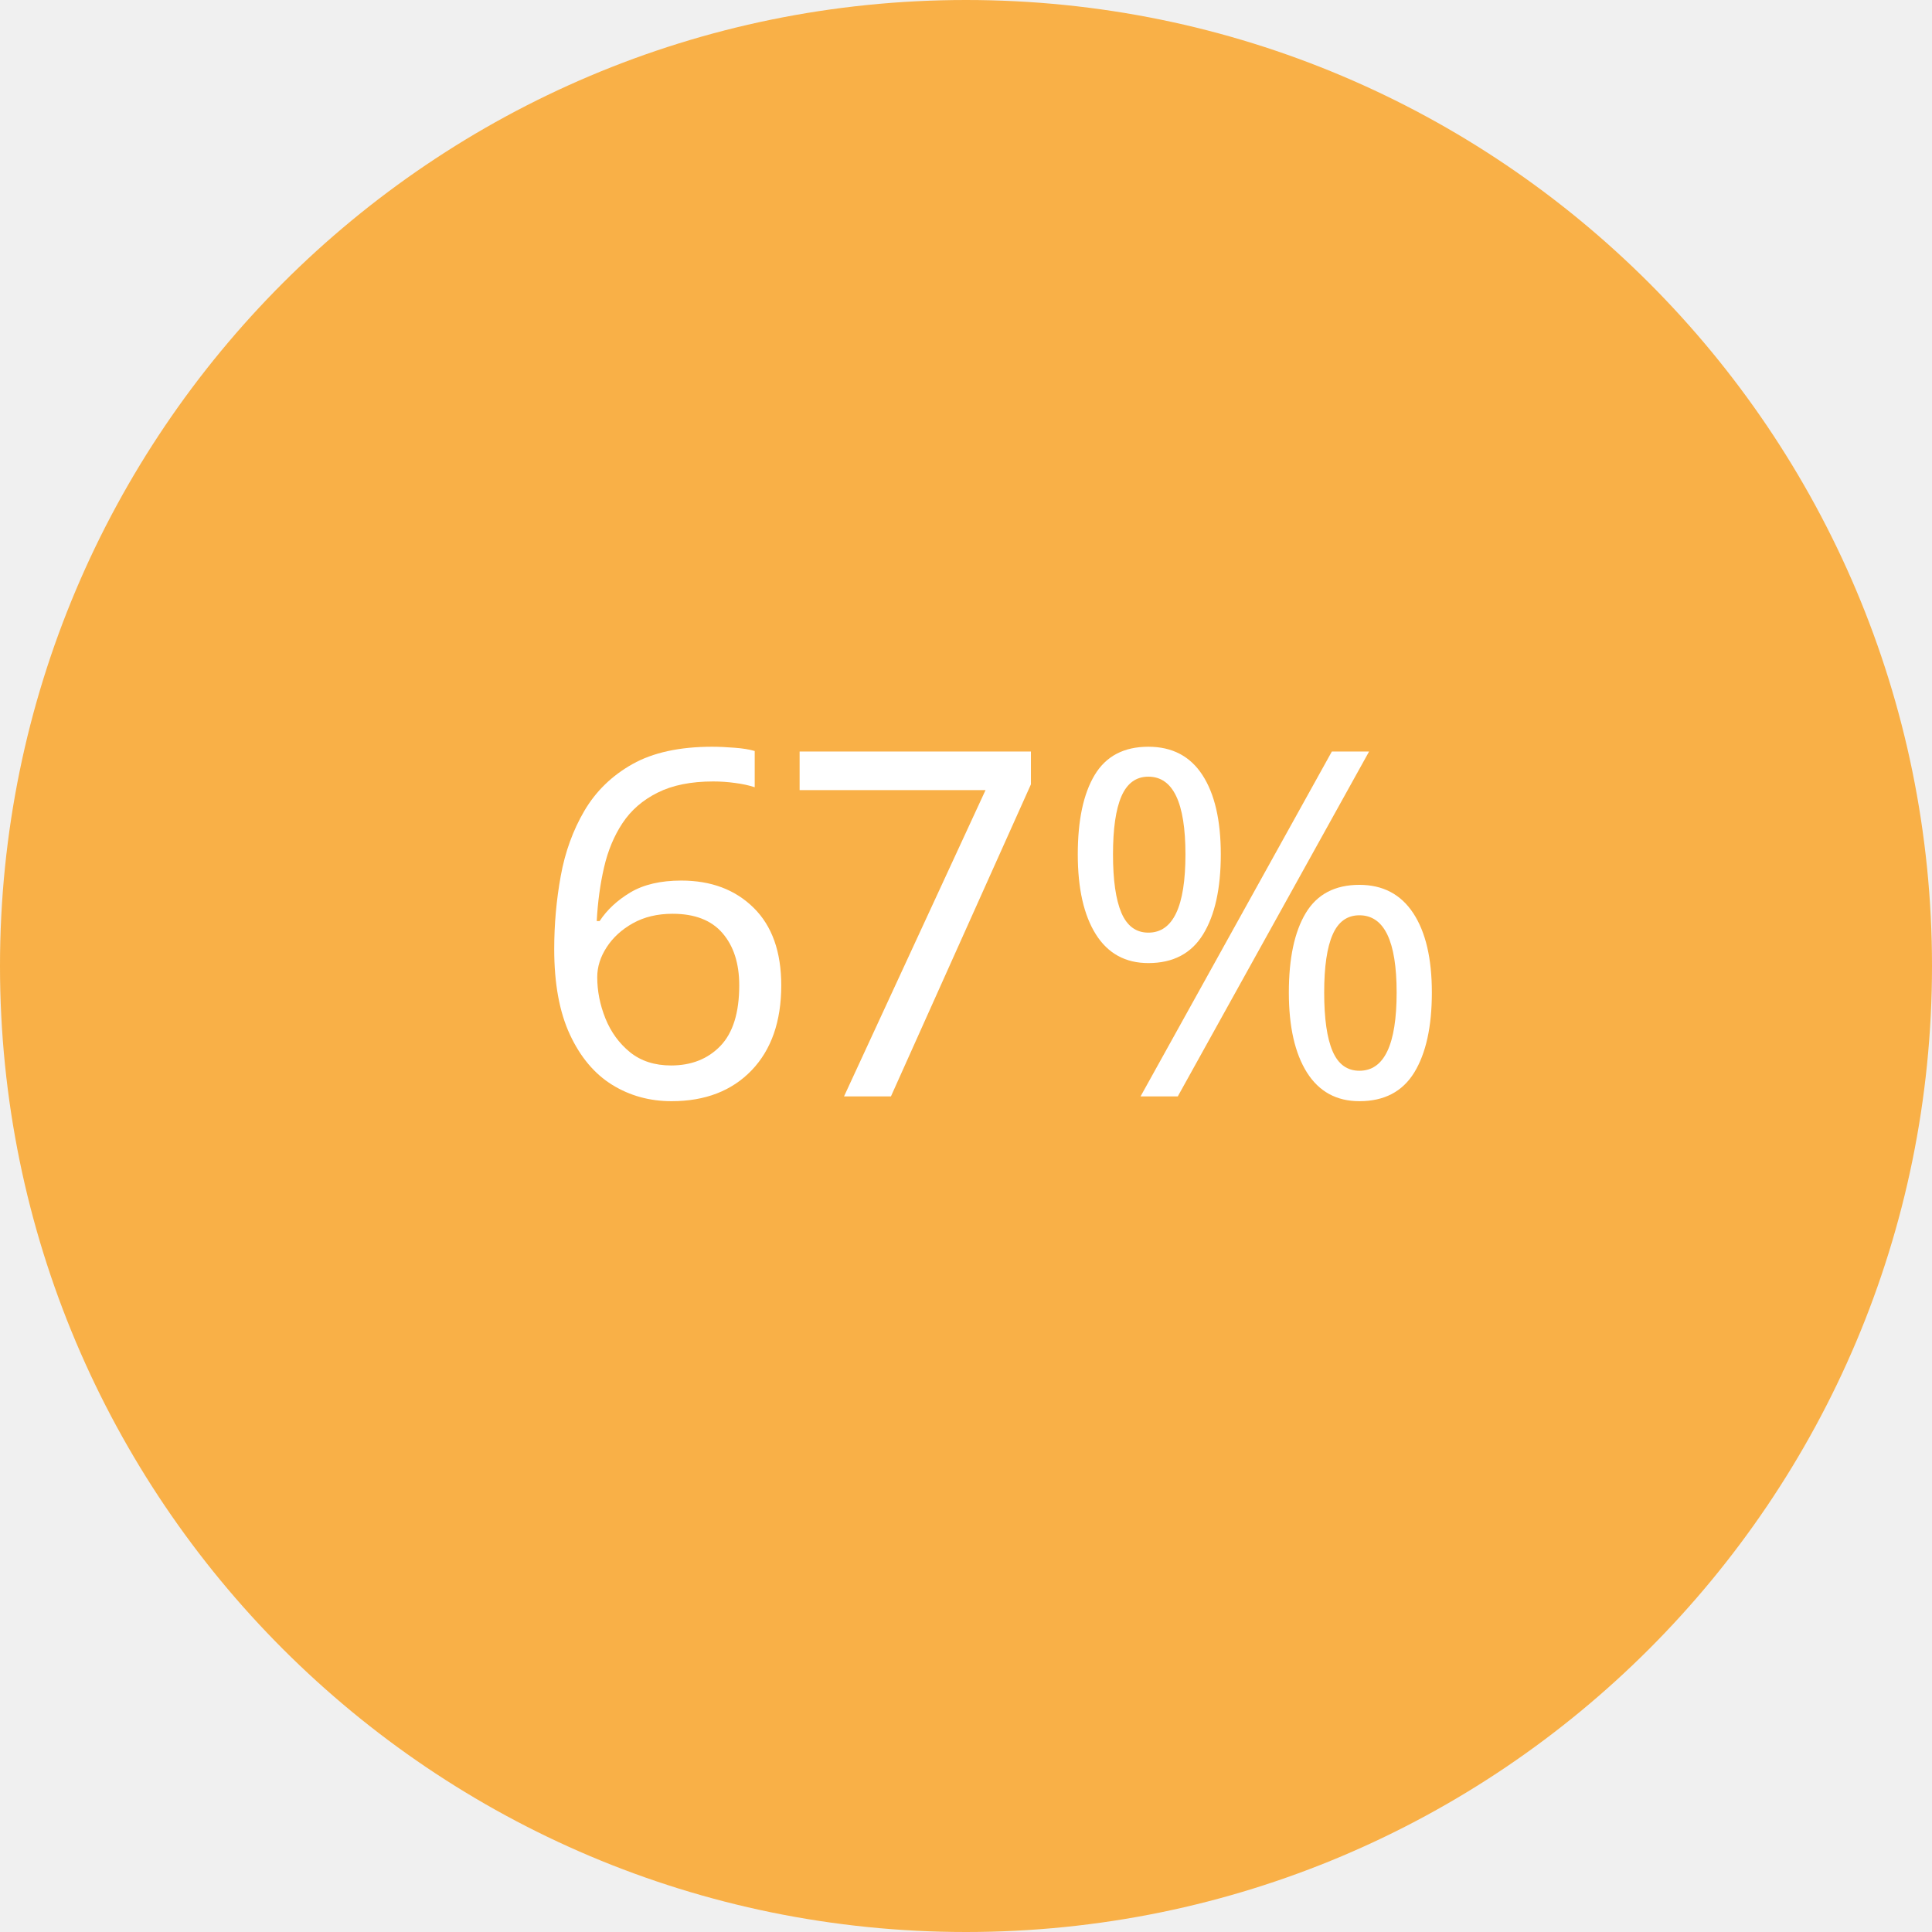
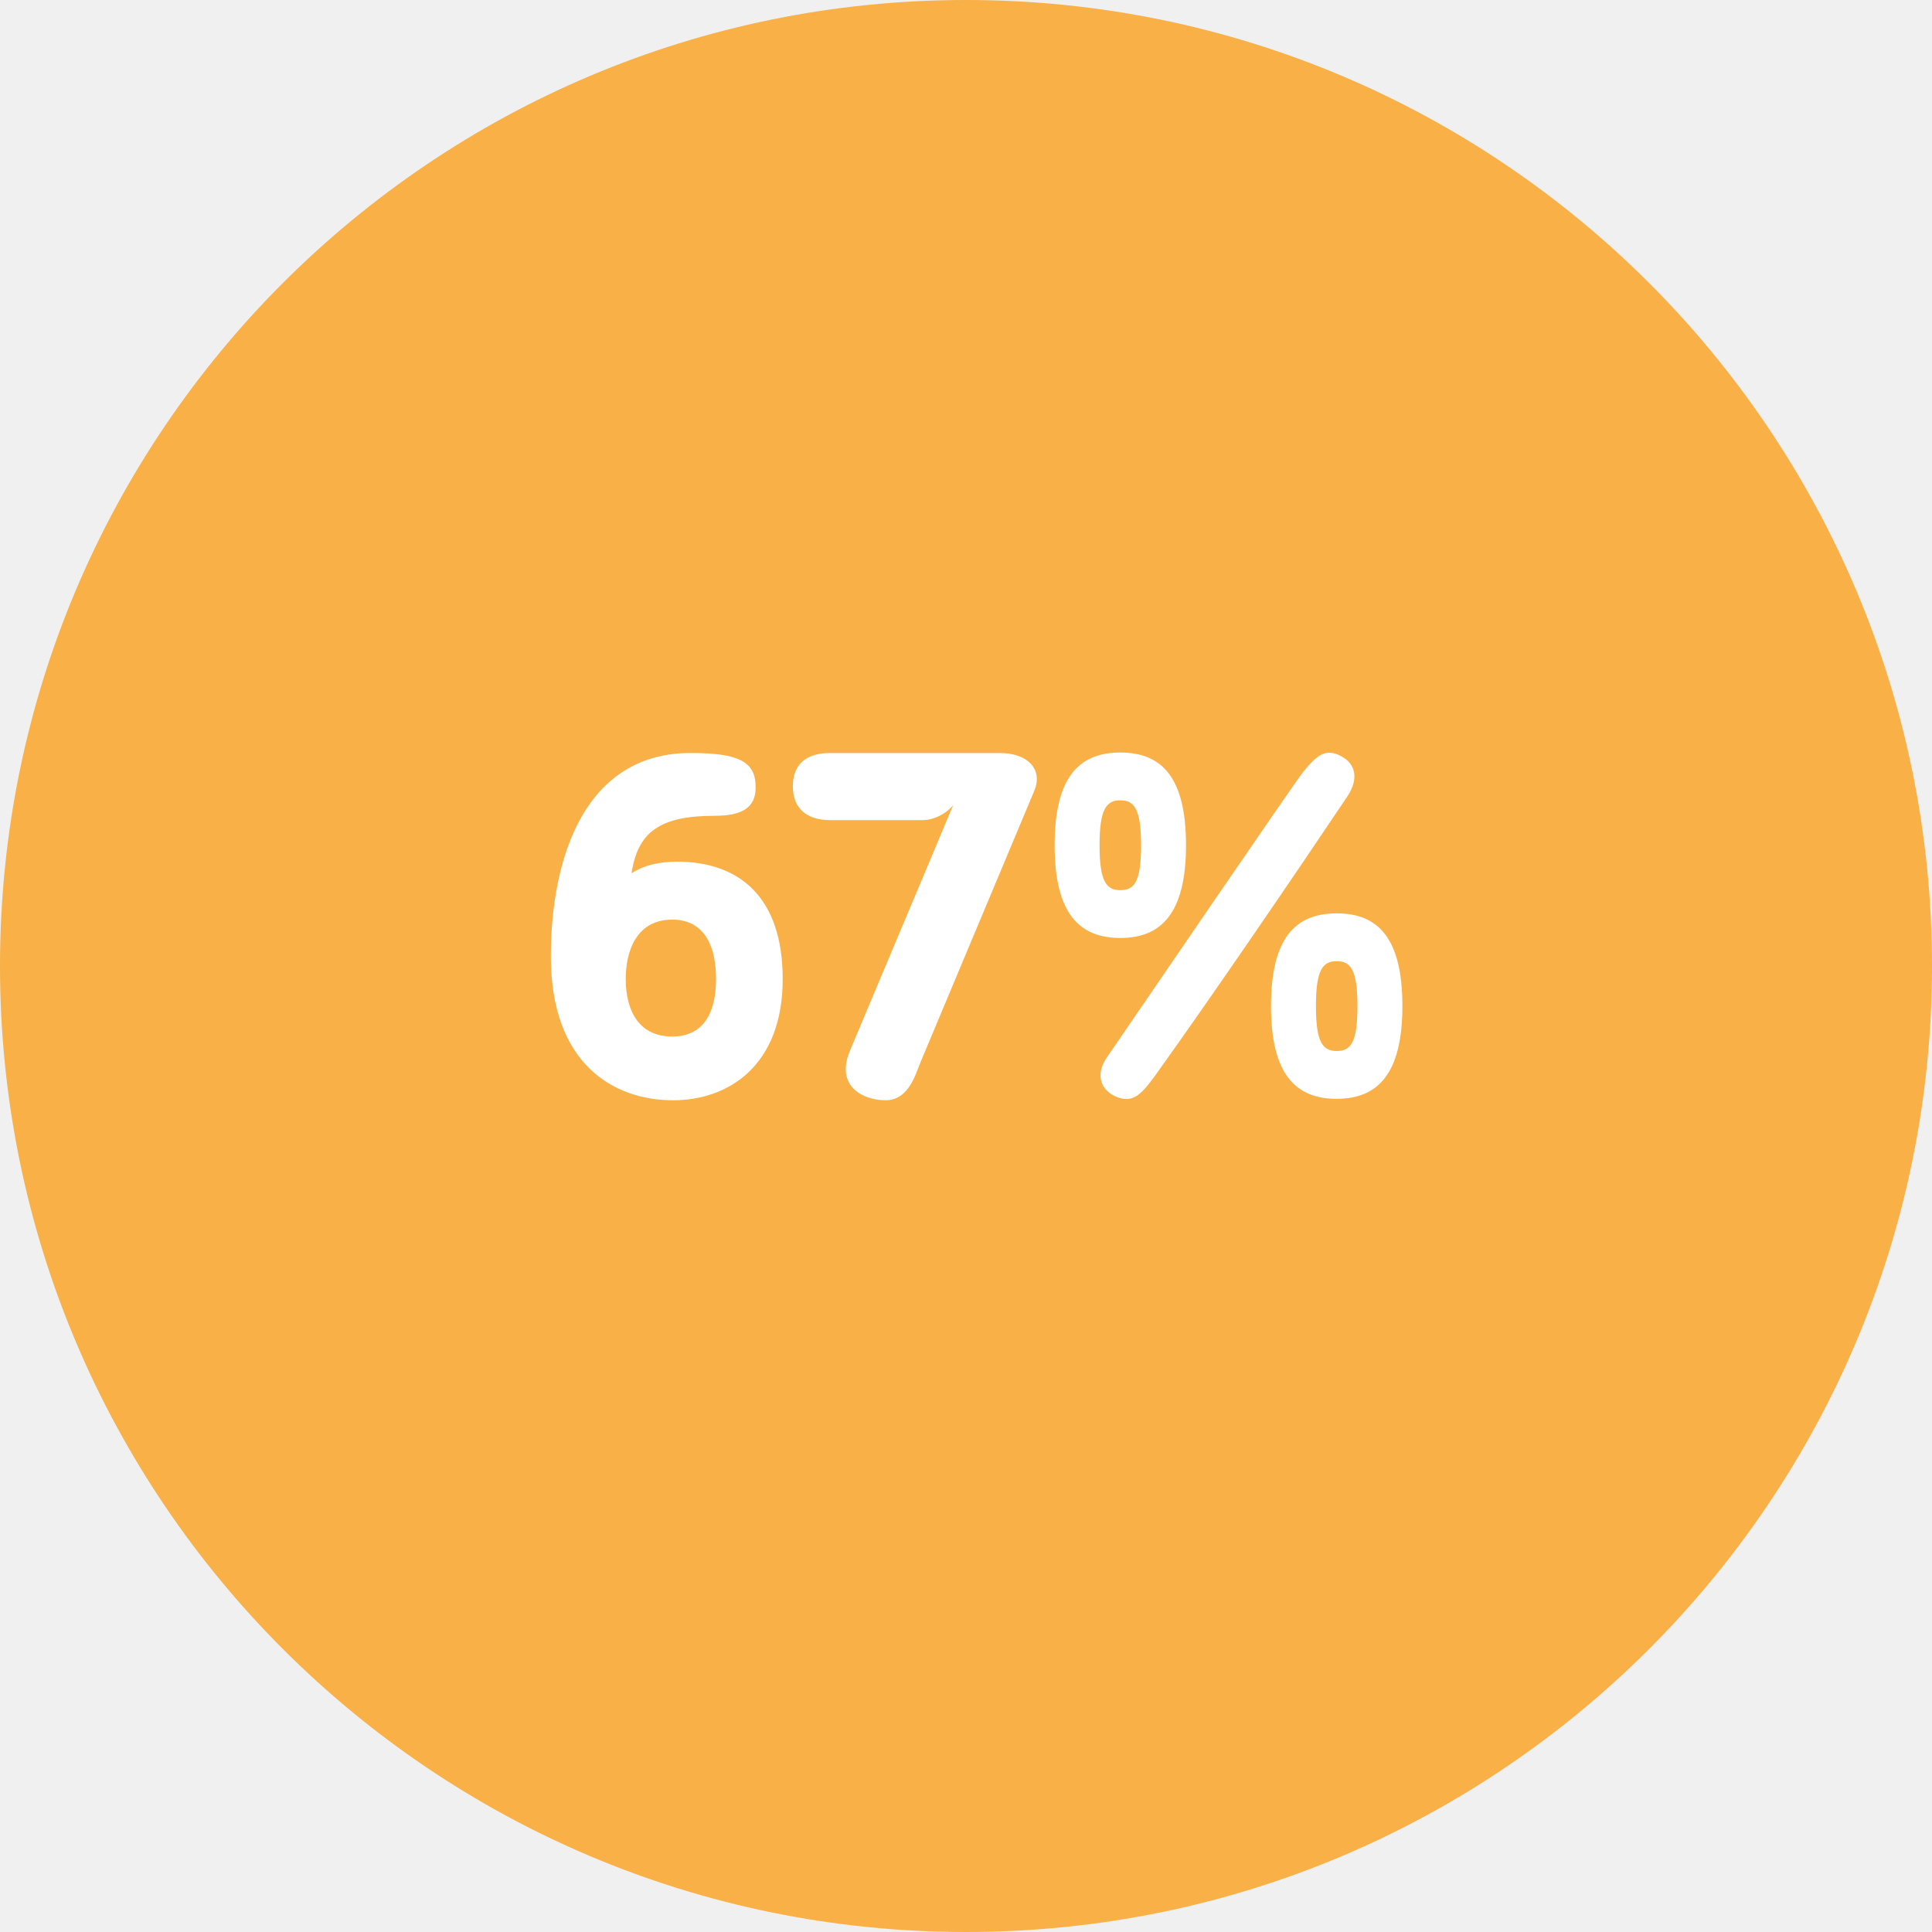
<svg xmlns="http://www.w3.org/2000/svg" id="Layer_1" viewBox="0 0 240 240">
  <defs>
    <style>
      .cls-1 {
-         fill: #fff;
-         font-family: MadimiOne-Regular, 'Madimi One';
-         font-size: 60px;
+         isolation: isolate;
      }

      .cls-2 {
-         fill: #f9b047;
+         fill: #fff;
      }

      .cls-3 {
-         letter-spacing: -.05em;
-       }
- 
-       .cls-4 {
-         letter-spacing: 0em;
+         fill: #f9b047;
      }
    </style>
  </defs>
-   <circle class="cls-2" cx="120" cy="120" r="120" />
-   <text class="cls-1" transform="translate(65.55 136.2)">
-     <tspan class="cls-3" x="0" y="0">6</tspan>
-     <tspan class="cls-4" x="31.14" y="0">7</tspan>
-     <tspan x="65.4" y="0">%</tspan>
-   </text>
+   <circle class="cls-3" cx="120" cy="120" r="120" />
+   <g class="cls-1">
+     <g class="cls-1">
+       <path class="cls-2" d="M68.43,118.8c0-12.42,4.32-25.26,17.34-25.26,6.06,0,8.1,1.08,8.1,4.26,0,2.58-1.74,3.54-5.1,3.54-6.84,0-9.54,2.04-10.32,7.14,1.38-.9,3.18-1.44,5.64-1.44,7.74,0,13.14,4.38,13.14,14.58,0,10.74-6.72,15.06-13.62,15.06-7.5,0-15.18-4.62-15.18-17.88ZM88.95,121.62c0-3.72-1.2-7.38-5.46-7.38s-5.76,3.66-5.76,7.38,1.5,7.14,5.76,7.14,5.46-3.48,5.46-7.14Z" />
+     </g>
+     <g class="cls-1">
+       <path class="cls-2" d="M105.57,130.56l10.8-25.68c.54-1.32,2.04-4.86,2.04-4.86-.96,1.14-2.46,1.86-3.84,1.86h-11.46c-2.94,0-4.62-1.5-4.62-4.2s1.62-4.14,4.62-4.14h21.06c3.54,0,5.4,2.04,4.32,4.68l-14.16,33.78c-.6,1.44-1.44,4.68-4.32,4.68s-6.24-1.8-4.44-6.12Z" />
+     </g>
+     <g class="cls-1">
+       <path class="cls-2" d="M131.01,105c0-8.34,2.94-11.52,8.16-11.52s8.16,3.18,8.16,11.52-3,11.52-8.16,11.52-8.16-3.12-8.16-11.52ZM141.75,105c0-4.5-.84-5.58-2.58-5.58s-2.58,1.08-2.58,5.58.84,5.58,2.58,5.58,2.58-1.02,2.58-5.58ZM138.87,136.32c-2.04-.72-2.88-2.7-1.44-4.86,23.22-33.96,24-34.98,24.42-35.52,1.86-2.34,2.94-2.94,4.68-2.04,1.92.96,2.28,2.88.84,5.04-6.6,9.84-16.74,24.72-23.88,34.68-1.74,2.4-2.76,3.36-4.62,2.7ZM157.89,124.98c0-8.34,2.94-11.52,8.16-11.52s8.16,3.18,8.16,11.52-3,11.52-8.16,11.52-8.16-3.12-8.16-11.52ZM168.63,124.98c0-4.5-.84-5.58-2.58-5.58s-2.58,1.08-2.58,5.58.84,5.58,2.58,5.58,2.58-1.02,2.58-5.58Z" />
+     </g>
+   </g>
</svg>
